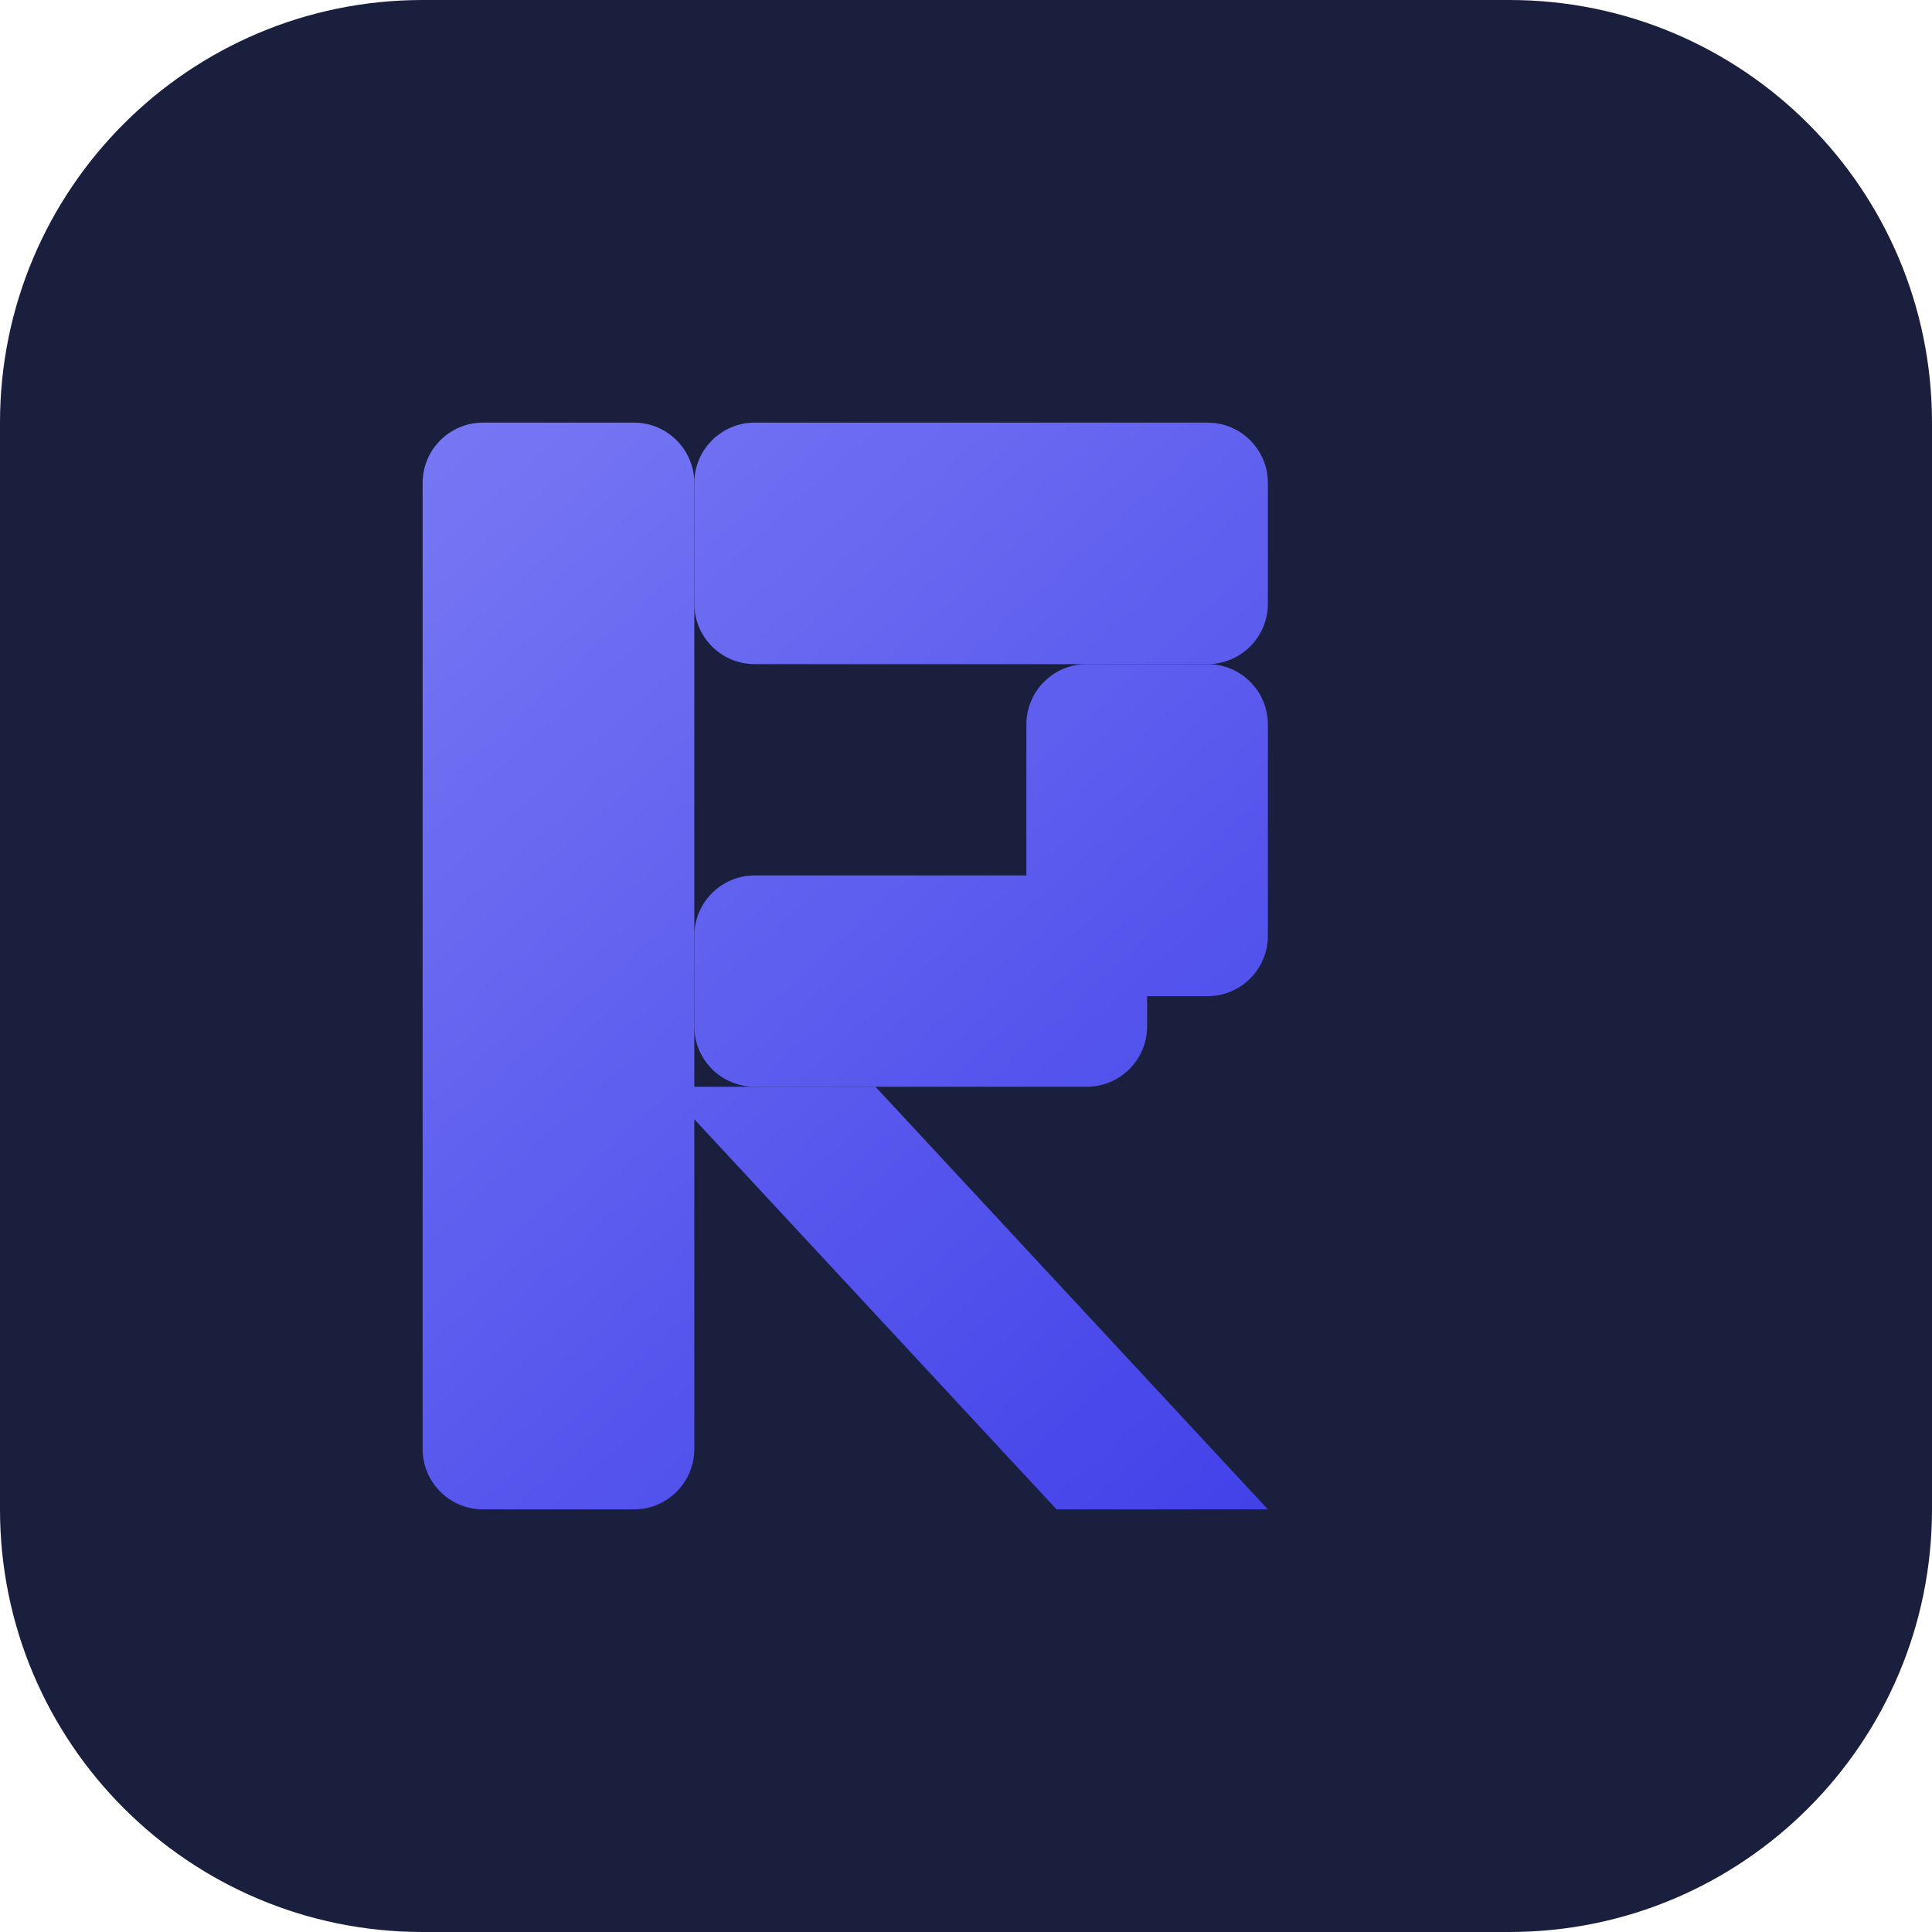
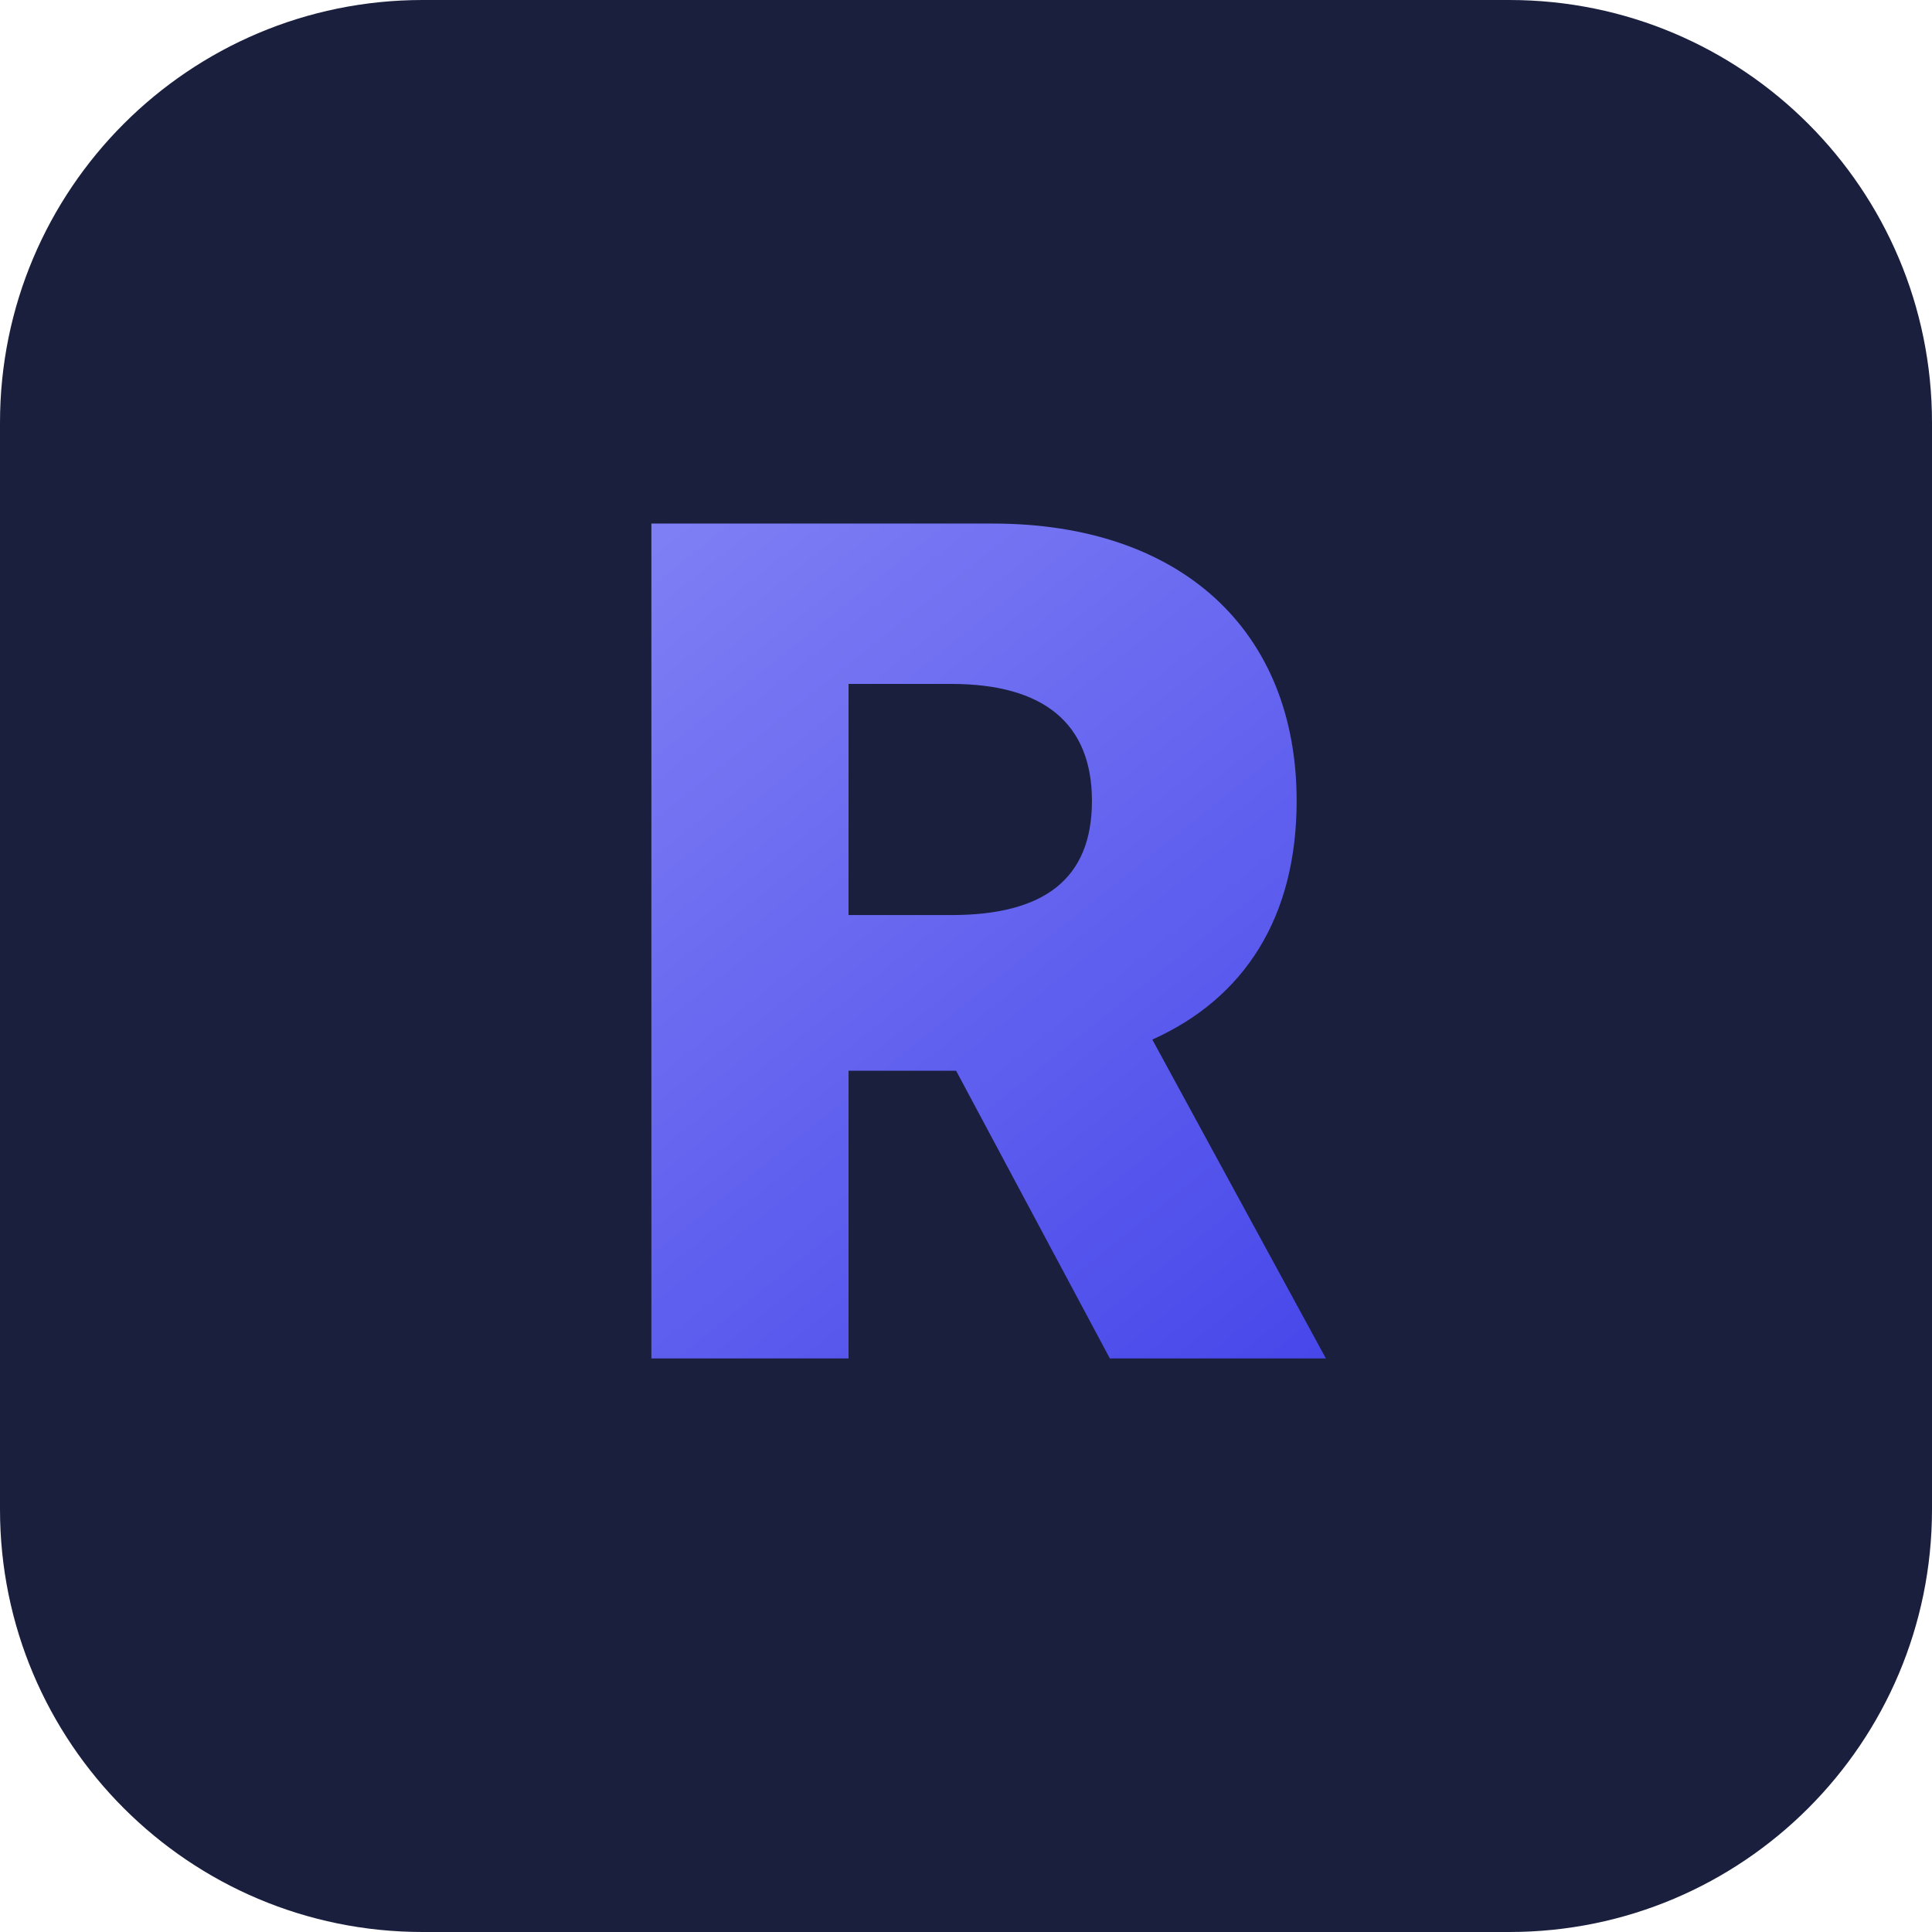
<svg xmlns="http://www.w3.org/2000/svg" viewBox="0 0 32 32" role="img" aria-label="Rentiers">
  <rect width="32" height="32" rx="7" fill="#1A1F3E" />
  <defs>
-     <linearGradient id="r" x1="6" y1="6" x2="24" y2="26" gradientUnits="userSpaceOnUse">
-       <stop offset="0%" stop-color="#7B7BF5" />
+     <linearGradient id="r" x1="8" y1="6" x2="24" y2="26" gradientUnits="userSpaceOnUse">
+       <stop offset="0%" stop-color="#8B8BF7" />
      <stop offset="100%" stop-color="#3B3BE8" />
    </linearGradient>
  </defs>
-   <g fill="url(#r)">
-     <rect x="7" y="7" width="4.5" height="18" rx="1" />
-     <rect x="11.5" y="7" width="9.5" height="4" rx="1" />
-     <rect x="17" y="11" width="4" height="5.5" rx="1" />
-     <rect x="11.5" y="14.5" width="7.5" height="3.5" rx="1" />
-     <polygon points="14.5,18 21,25 17.5,25 11,18" />
-   </g>
+   <text x="16" y="22.5" text-anchor="middle" font-family="Inter, system-ui, -apple-system, BlinkMacSystemFont, 'Segoe UI', sans-serif" font-size="19" font-weight="800" fill="url(#r)" letter-spacing="-0.03em">R</text>
</svg>
